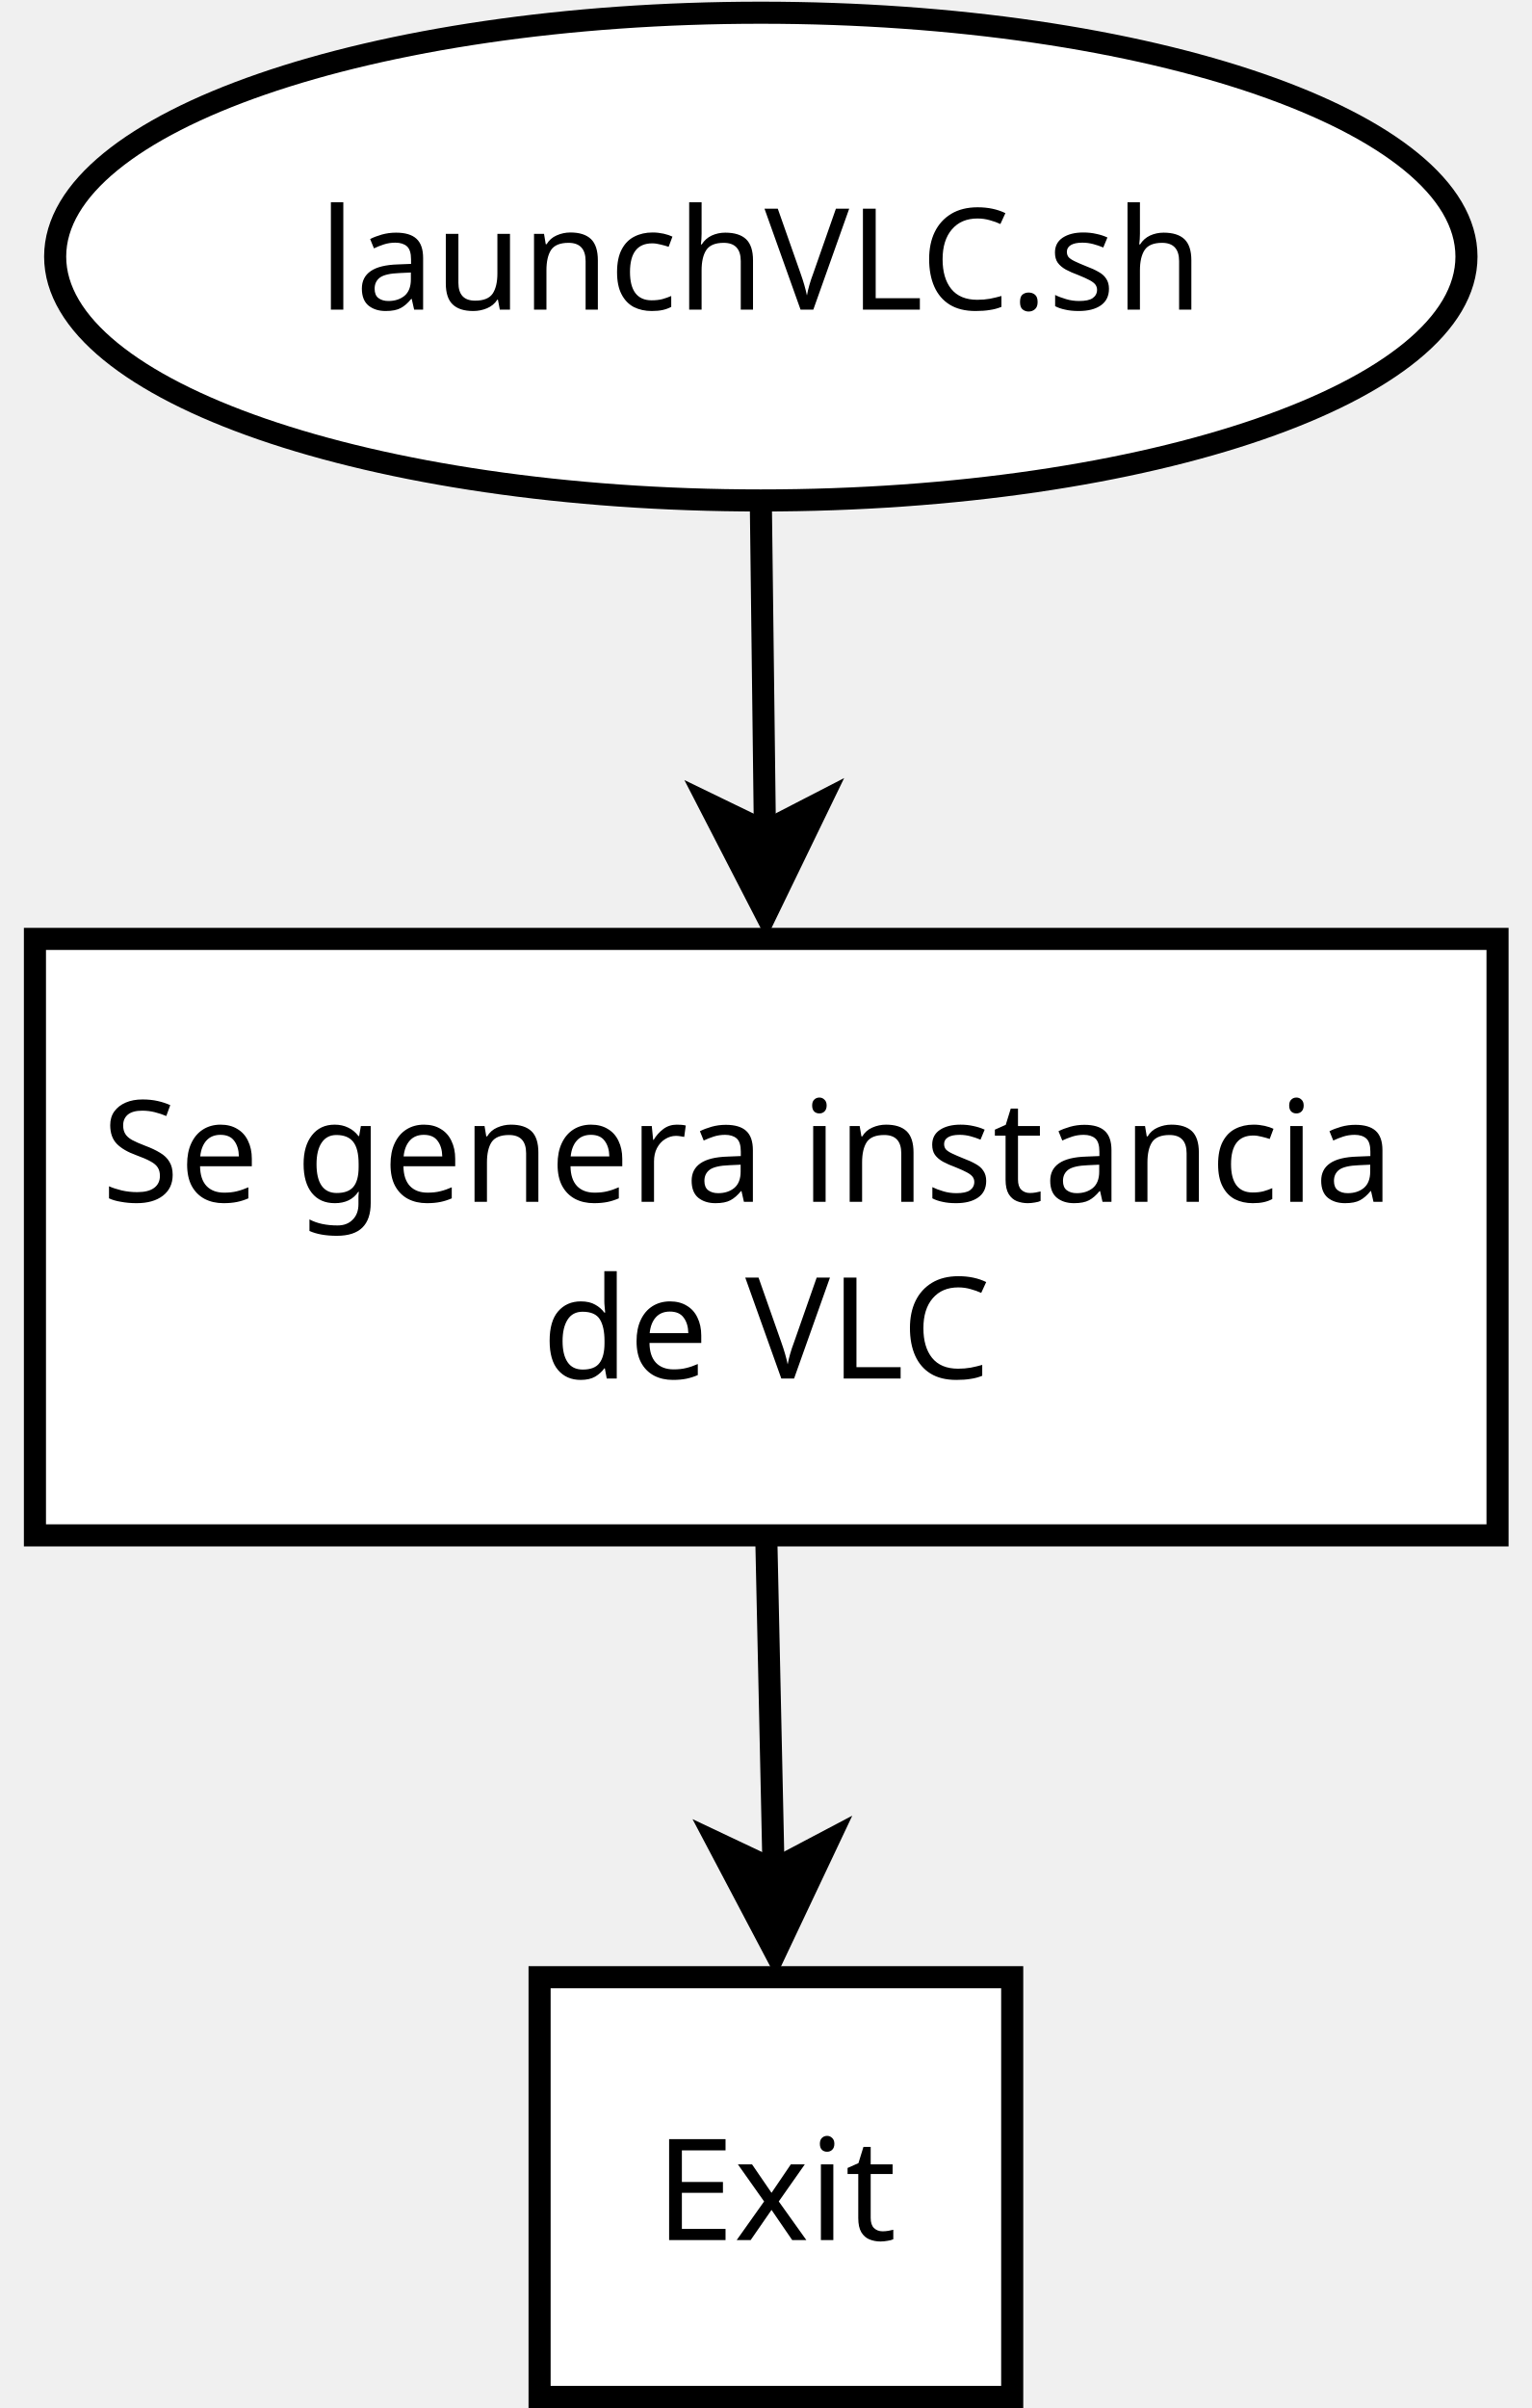
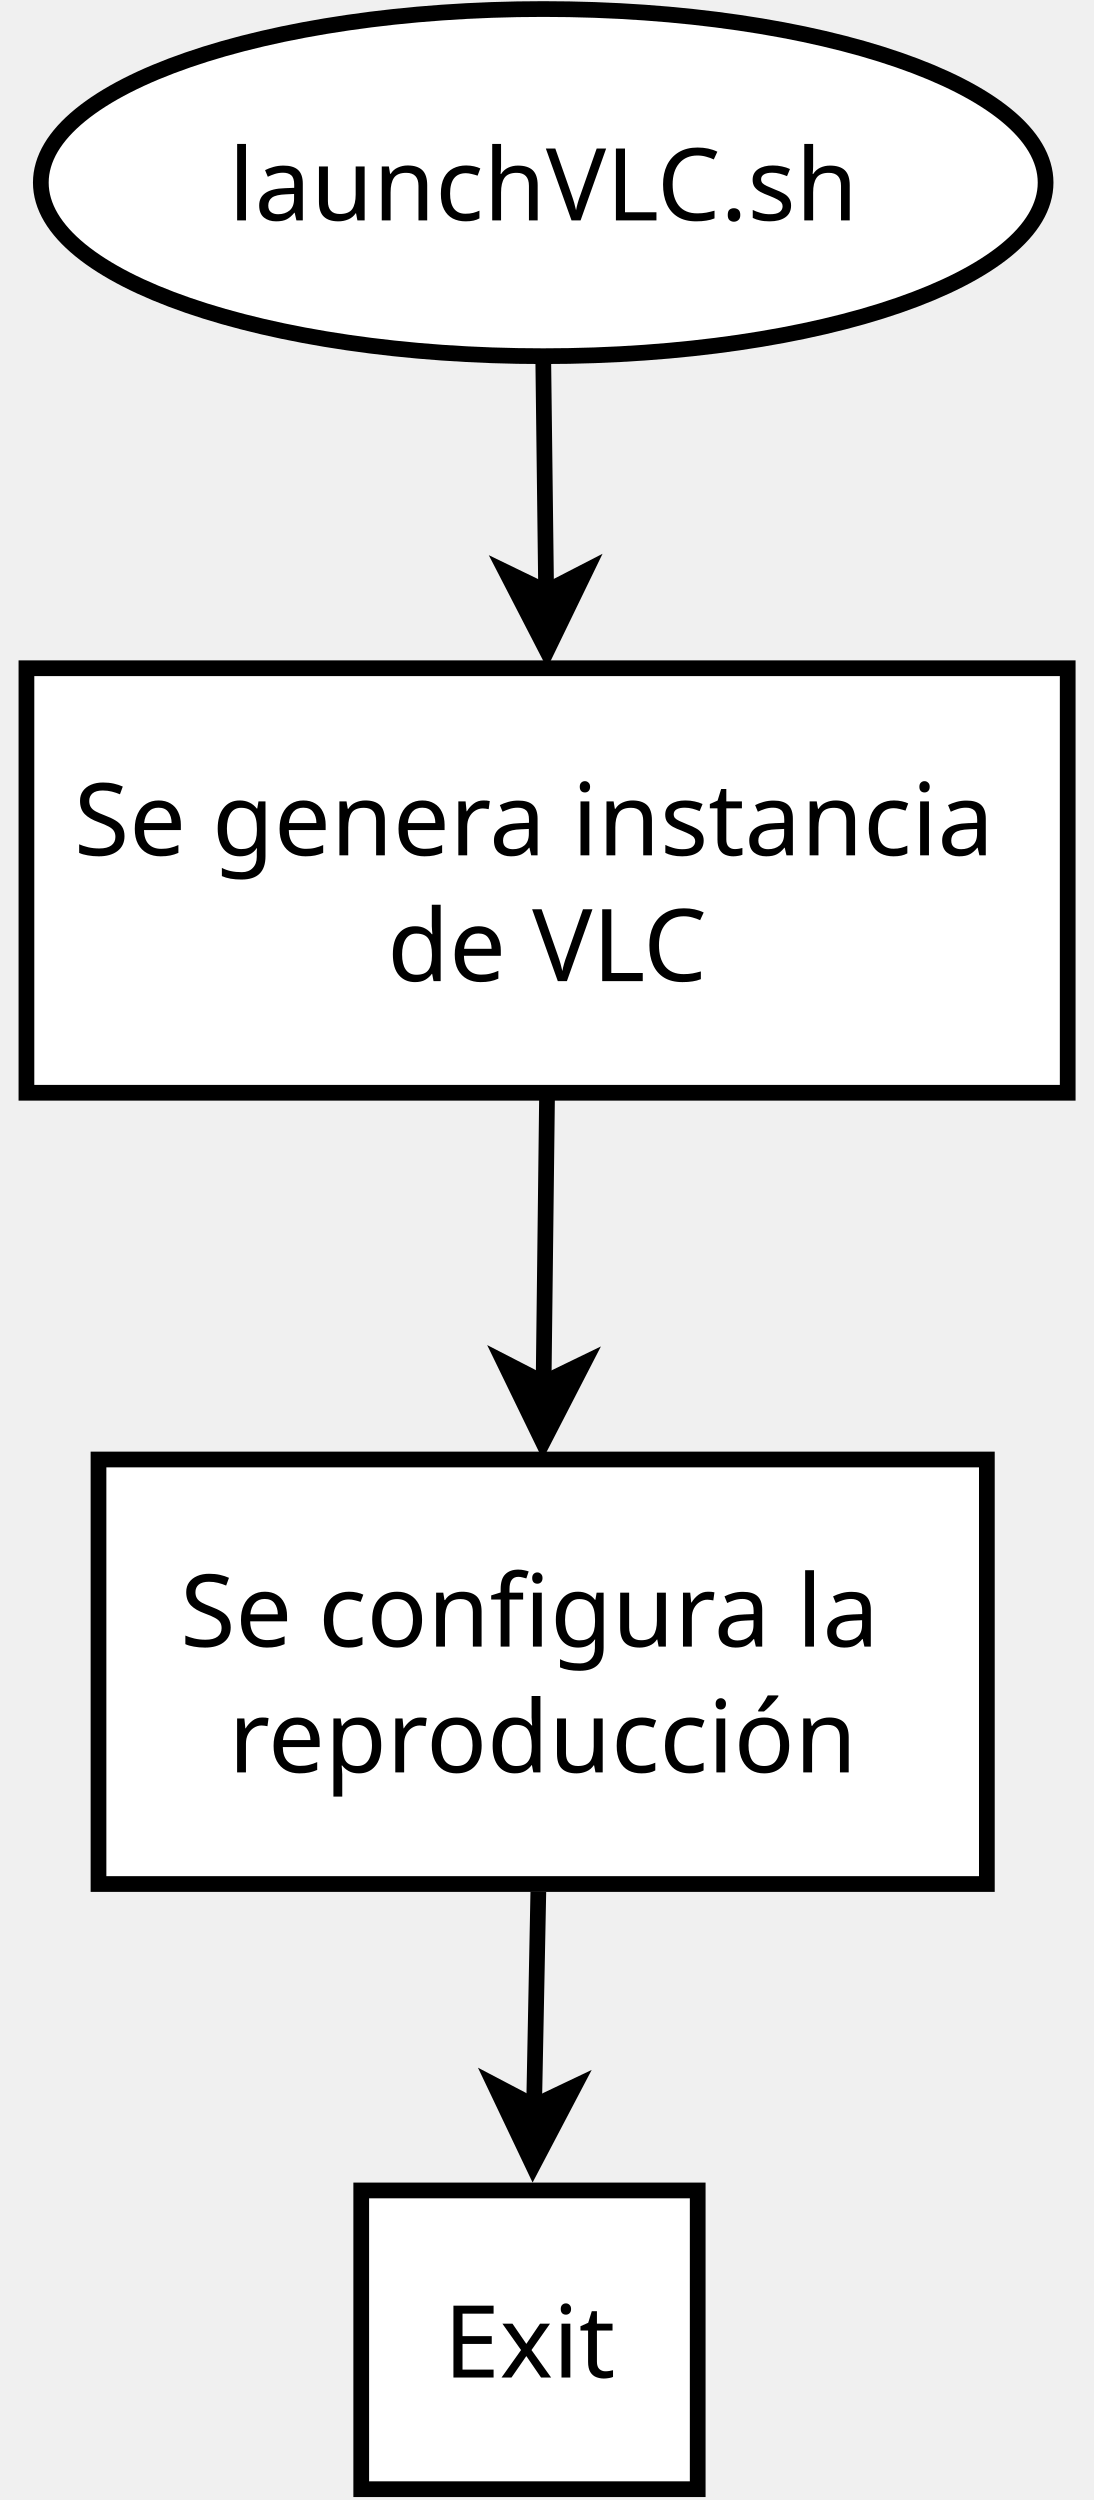
- <svg xmlns="http://www.w3.org/2000/svg" width="7cm" height="11cm" viewBox="196 81 135 218">
+ <svg xmlns="http://www.w3.org/2000/svg" width="7cm" height="16cm" viewBox="196 81 135 318">
  <g>
    <ellipse style="fill: #ffffff" cx="263.034" cy="104.229" rx="63.903" ry="22.078" />
    <ellipse style="fill: none; fill-opacity:0; stroke-width: 2; stroke: #000000" cx="263.034" cy="104.229" rx="63.903" ry="22.078" />
    <text font-size="12.8" style="fill: #000000;text-anchor:middle;font-family:sans-serif;font-style:normal;font-weight:normal" x="263.034" y="109.029">
      <tspan x="263.034" y="109.029">launchVLC.sh</tspan>
    </text>
  </g>
  <g>
    <rect style="fill: #ffffff" x="197.3" y="166" width="132.45" height="54" />
    <rect style="fill: none; fill-opacity:0; stroke-width: 2; stroke: #000000" x="197.3" y="166" width="132.45" height="54" />
    <text font-size="12.8" style="fill: #000000;text-anchor:middle;font-family:sans-serif;font-style:normal;font-weight:normal" x="263.525" y="189.8">
      <tspan x="263.525" y="189.8">Se genera instancia</tspan>
      <tspan x="263.525" y="205.8">de VLC</tspan>
    </text>
  </g>
  <g>
-     <rect style="fill: #ffffff" x="243" y="260" width="42.8" height="38" />
-     <rect style="fill: none; fill-opacity:0; stroke-width: 2; stroke: #000000" x="243" y="260" width="42.8" height="38" />
-     <text font-size="12.8" style="fill: #000000;text-anchor:middle;font-family:sans-serif;font-style:normal;font-weight:normal" x="264.4" y="283.8">
-       <tspan x="264.4" y="283.8">Exit</tspan>
+     <rect style="fill: #ffffff" x="239.886" y="359.625" width="42.8" height="38" />
+     <rect style="fill: none; fill-opacity:0; stroke-width: 2; stroke: #000000" x="239.886" y="359.625" width="42.8" height="38" />
+     <text font-size="12.8" style="fill: #000000;text-anchor:middle;font-family:sans-serif;font-style:normal;font-weight:normal" x="261.286" y="383.425">
+       <tspan x="261.286" y="383.425">Exit</tspan>
    </text>
  </g>
  <g>
    <line style="fill: none; fill-opacity:0; stroke-width: 2; stroke: #000000" x1="263.034" y1="126.307" x2="263.405" y2="156.265" />
-     <polygon style="fill: #000000" points="263.497,163.764 258.374,153.827 263.405,156.265 268.373,153.703 " />
-     <polygon style="fill: none; fill-opacity:0; stroke-width: 2; stroke: #000000" points="263.497,163.764 258.374,153.827 263.405,156.265 268.373,153.703 " />
+     <polygon style="fill: #000000" points="263.498,163.764 258.375,153.827 263.405,156.265 268.374,153.703 " />
+     <polygon style="fill: none; fill-opacity:0; stroke-width: 2; stroke: #000000" points="263.498,163.764 258.375,153.827 263.405,156.265 268.374,153.703 " />
  </g>
  <g>
-     <line style="fill: none; fill-opacity:0; stroke-width: 2; stroke: #000000" x1="263.525" y1="220" x2="264.187" y2="250.266" />
-     <polygon style="fill: #000000" points="264.351,257.764 259.134,247.876 264.187,250.266 269.131,247.658 " />
-     <polygon style="fill: none; fill-opacity:0; stroke-width: 2; stroke: #000000" points="264.351,257.764 259.134,247.876 264.187,250.266 269.131,247.658 " />
+     <rect style="fill: #ffffff" x="206.466" y="266.648" width="113" height="54" />
+     <rect style="fill: none; fill-opacity:0; stroke-width: 2; stroke: #000000" x="206.466" y="266.648" width="113" height="54" />
+     <text font-size="12.8" style="fill: #000000;text-anchor:middle;font-family:sans-serif;font-style:normal;font-weight:normal" x="262.966" y="290.448">
+       <tspan x="262.966" y="290.448">Se configura la </tspan>
+       <tspan x="262.966" y="306.448">reproducción</tspan>
+     </text>
+   </g>
+   <g>
+     <line style="fill: none; fill-opacity:0; stroke-width: 2; stroke: #000000" x1="263.525" y1="220" x2="263.083" y2="256.912" />
+     <polygon style="fill: #000000" points="262.993,264.412 258.113,254.353 263.083,256.912 268.112,254.473 " />
+     <polygon style="fill: none; fill-opacity:0; stroke-width: 2; stroke: #000000" points="262.993,264.412 258.113,254.353 263.083,256.912 268.112,254.473 " />
+   </g>
+   <g>
+     <line style="fill: none; fill-opacity:0; stroke-width: 2; stroke: #000000" x1="262.413" y1="321.635" x2="261.874" y2="348.886" />
+     <polygon style="fill: #000000" points="261.726,356.385 256.924,346.288 261.874,348.886 266.922,346.485 " />
+     <polygon style="fill: none; fill-opacity:0; stroke-width: 2; stroke: #000000" points="261.726,356.385 256.924,346.288 261.874,348.886 266.922,346.485 " />
  </g>
</svg>
